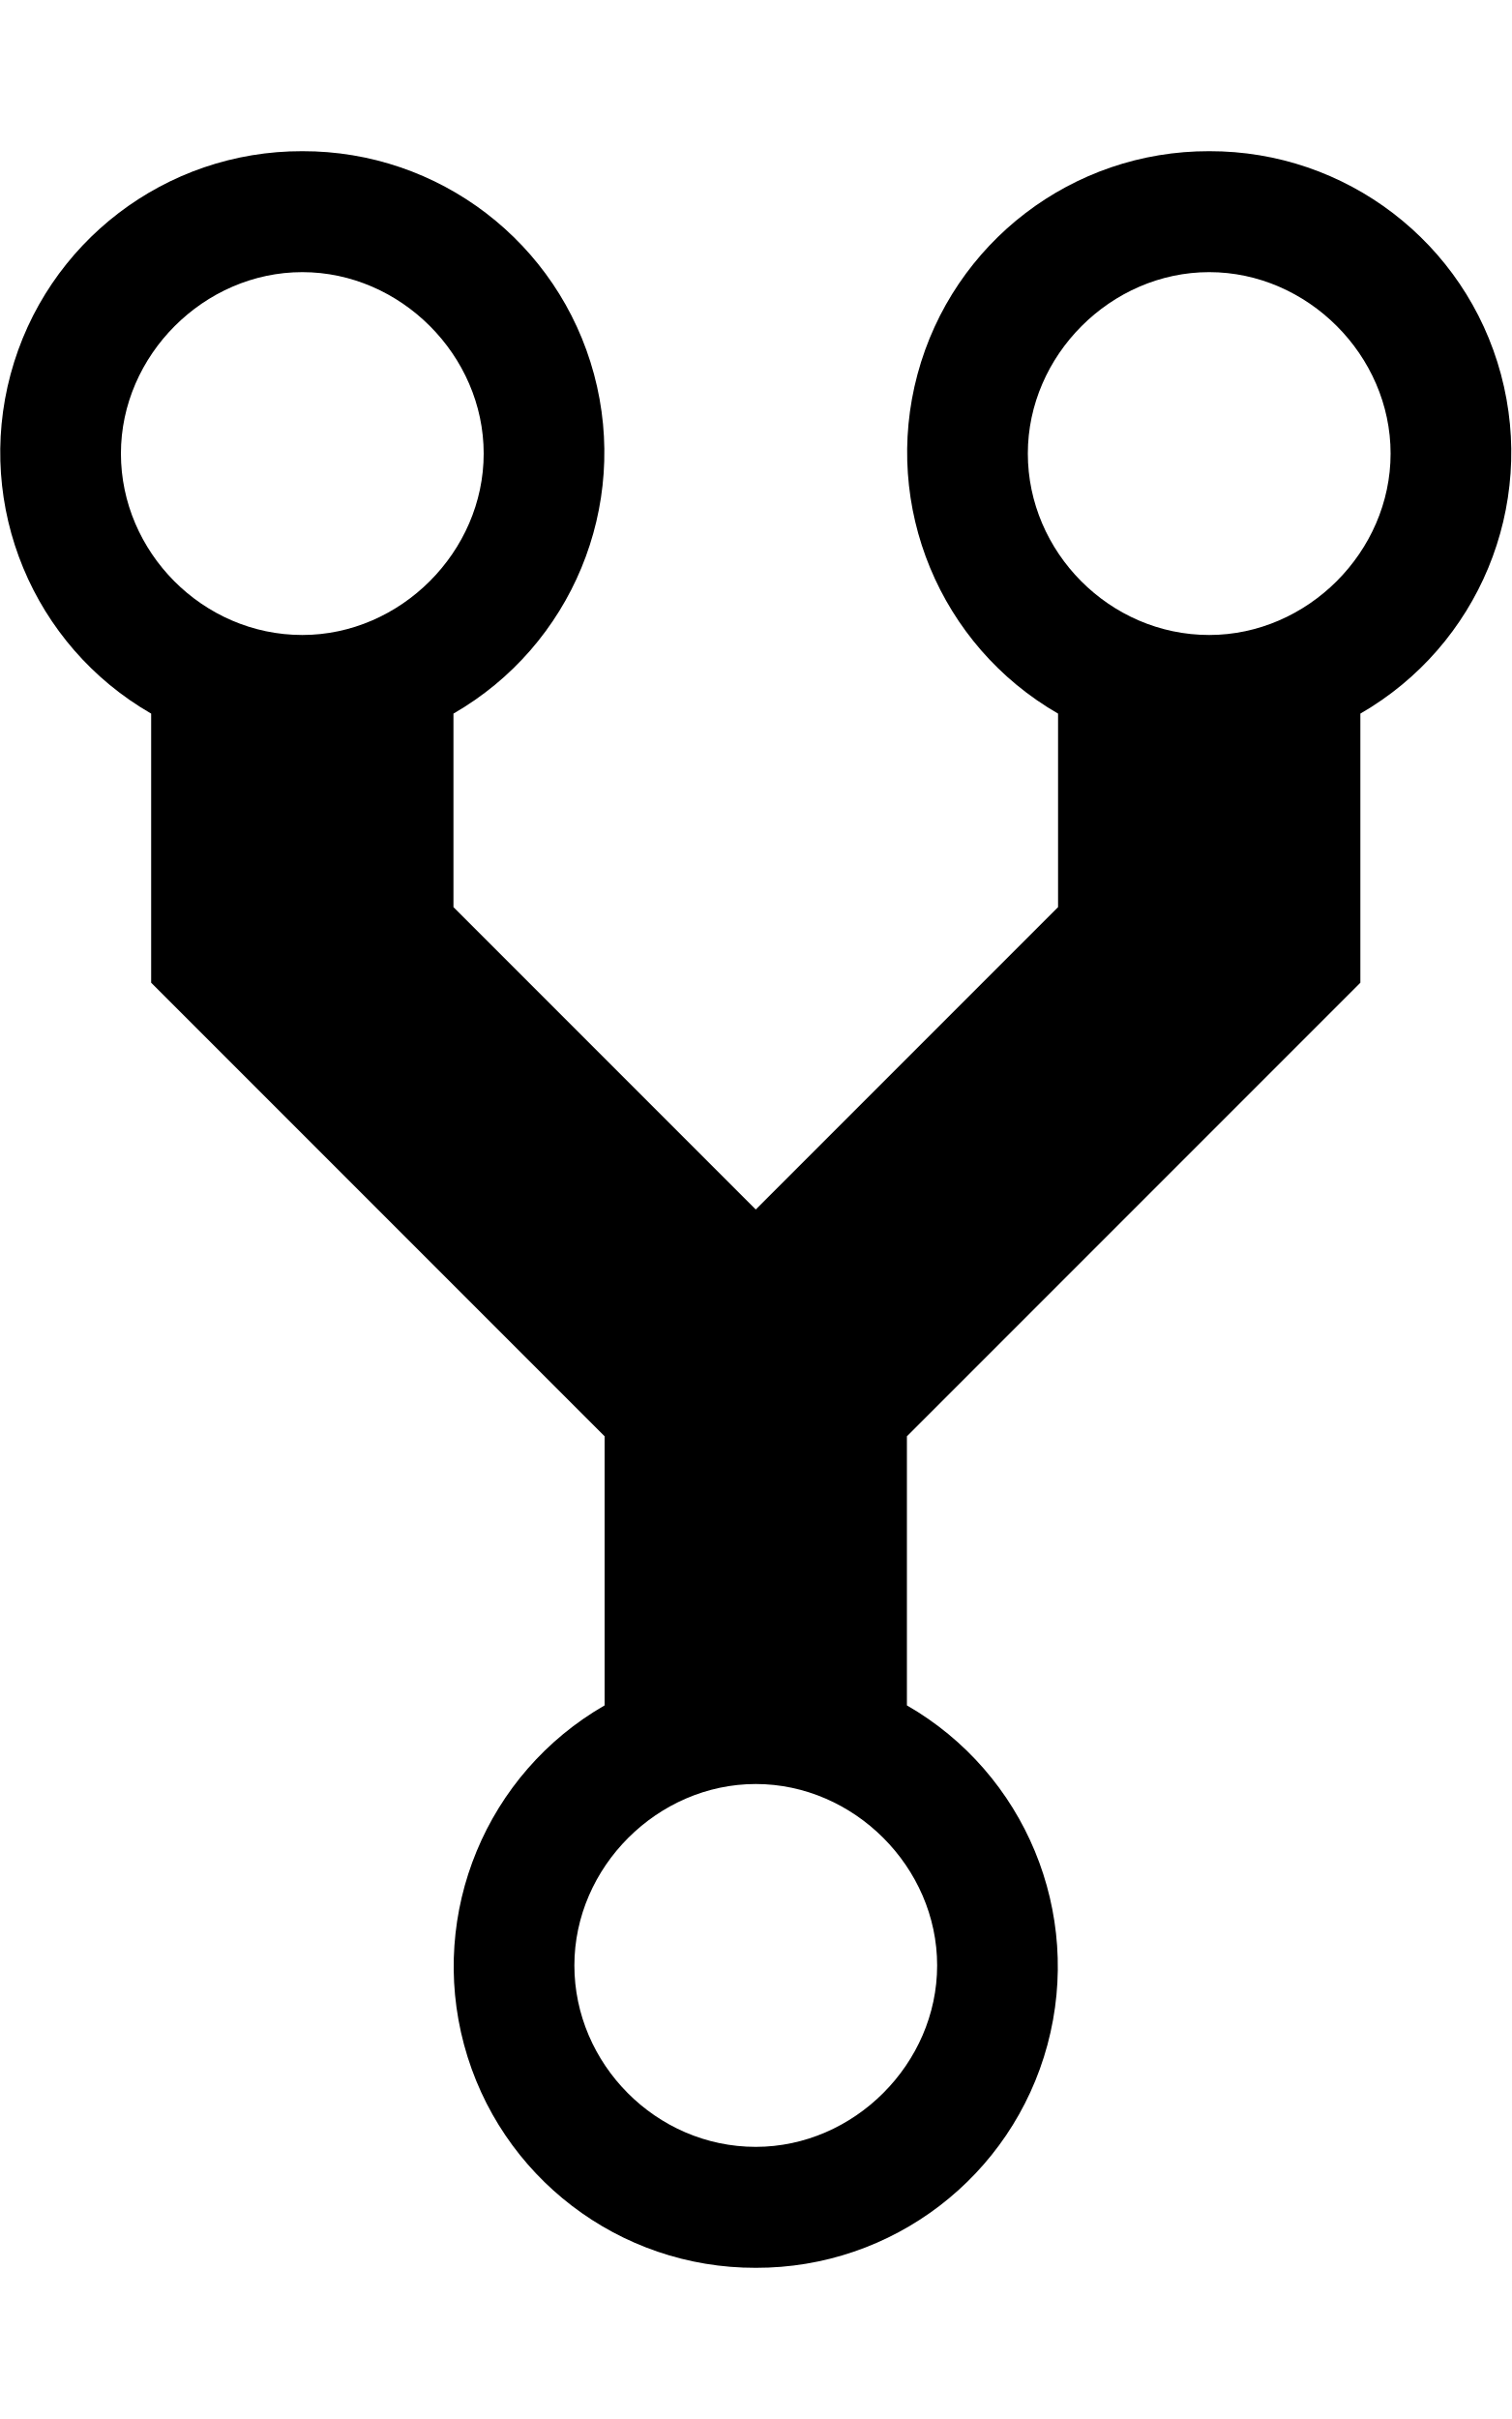
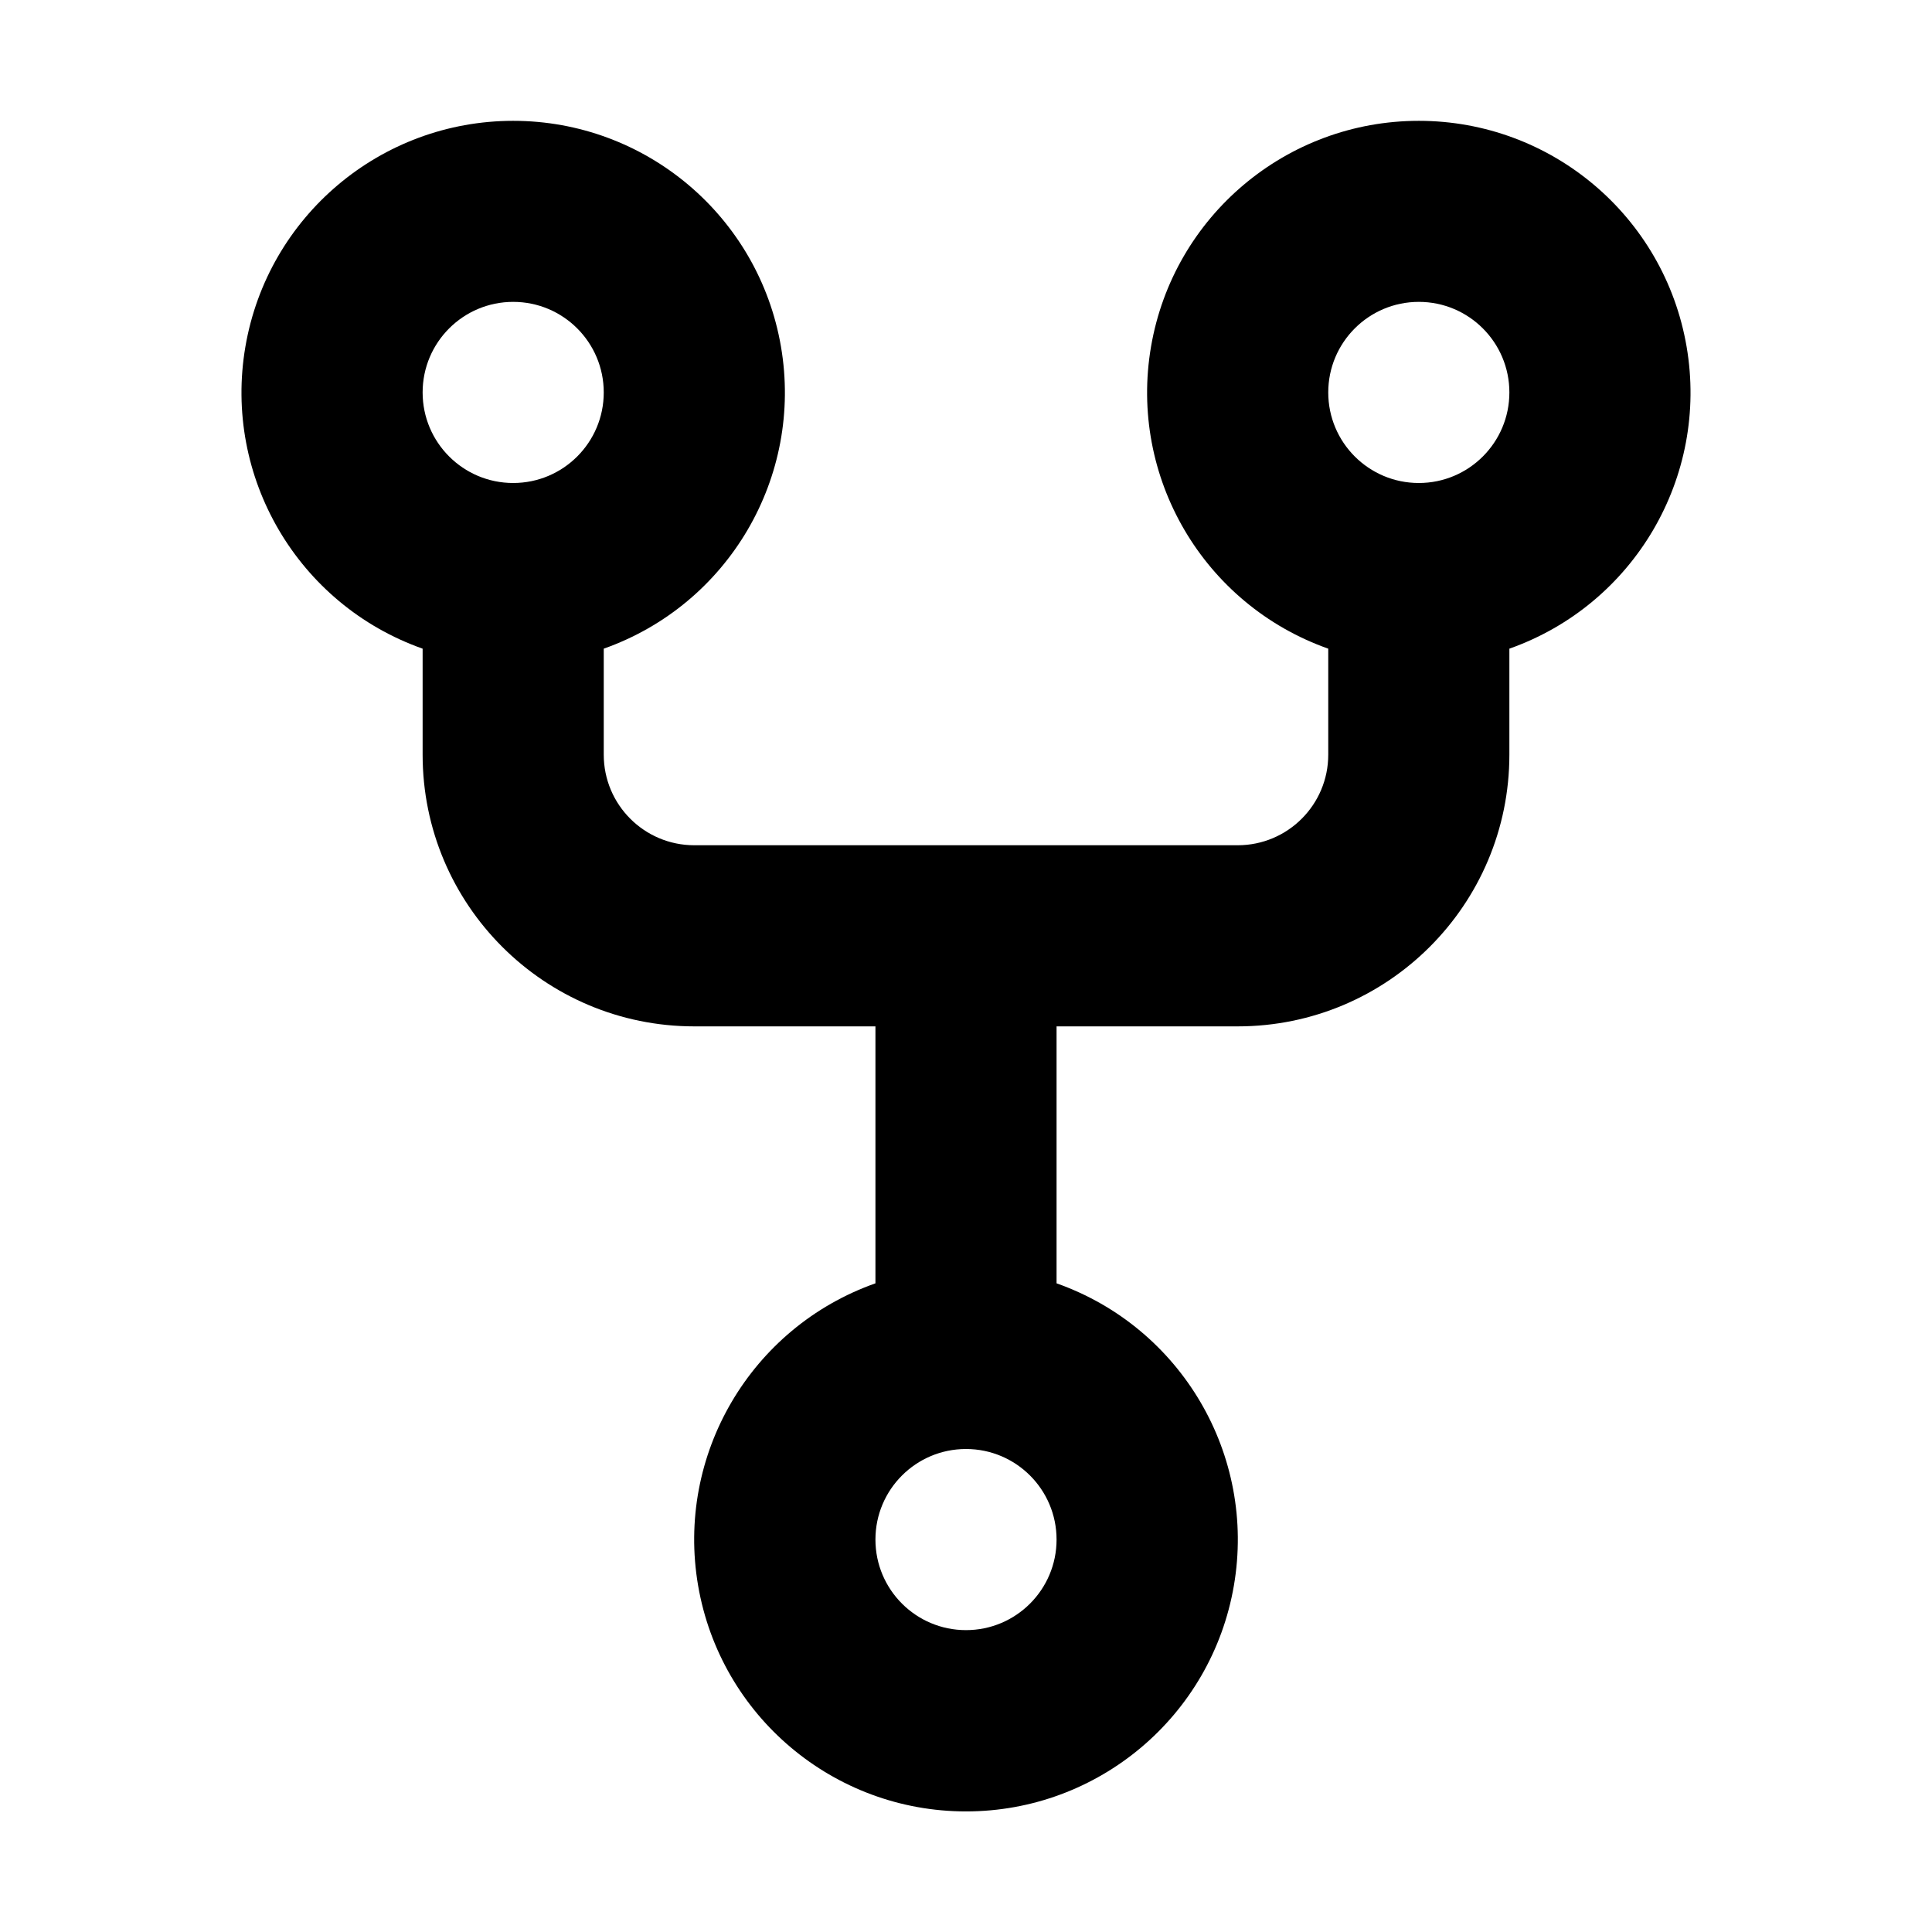
- <svg xmlns="http://www.w3.org/2000/svg" width="10" height="16" viewBox="0 0 10 16">
-   <path fill-rule="evenodd" d="M8 1a1.993 1.993 0 00-1 3.72V6L5 8 3 6V4.72A1.993 1.993 0 002 1a1.993 1.993 0 00-1 3.72V6.5l3 3v1.78A1.993 1.993 0 005 15a1.993 1.993 0 001-3.72V9.5l3-3V4.72A1.993 1.993 0 008 1zM2 4.2C1.34 4.2.8 3.65.8 3c0-.65.55-1.2 1.2-1.2.65 0 1.2.55 1.2 1.2 0 .65-.55 1.2-1.2 1.2zm3 10c-.66 0-1.2-.55-1.2-1.2 0-.65.55-1.2 1.2-1.2.65 0 1.2.55 1.2 1.2 0 .65-.55 1.2-1.2 1.2zm3-10c-.66 0-1.2-.55-1.2-1.2 0-.65.55-1.2 1.2-1.2.65 0 1.2.55 1.2 1.2 0 .65-.55 1.2-1.2 1.2z" />
+ <svg xmlns="http://www.w3.org/2000/svg" viewBox="0 0 16 16" width="16" height="16">
+   <path fill-rule="evenodd" d="M5 3.25a.75.75 0 11-1.5 0 .75.75 0 011.5 0zm0 2.122a2.25 2.25 0 10-1.5 0v.878A2.25 2.25 0 005.75 8.5h1.5v2.128a2.251 2.251 0 101.5 0V8.5h1.5a2.25 2.25 0 002.25-2.25v-.878a2.25 2.25 0 10-1.5 0v.878a.75.75 0 01-.75.75h-4.5A.75.75 0 015 6.25v-.878zm3.75 7.378a.75.75 0 11-1.5 0 .75.75 0 011.5 0zm3-8.75a.75.75 0 100-1.5.75.75 0 000 1.5z" />
</svg>
